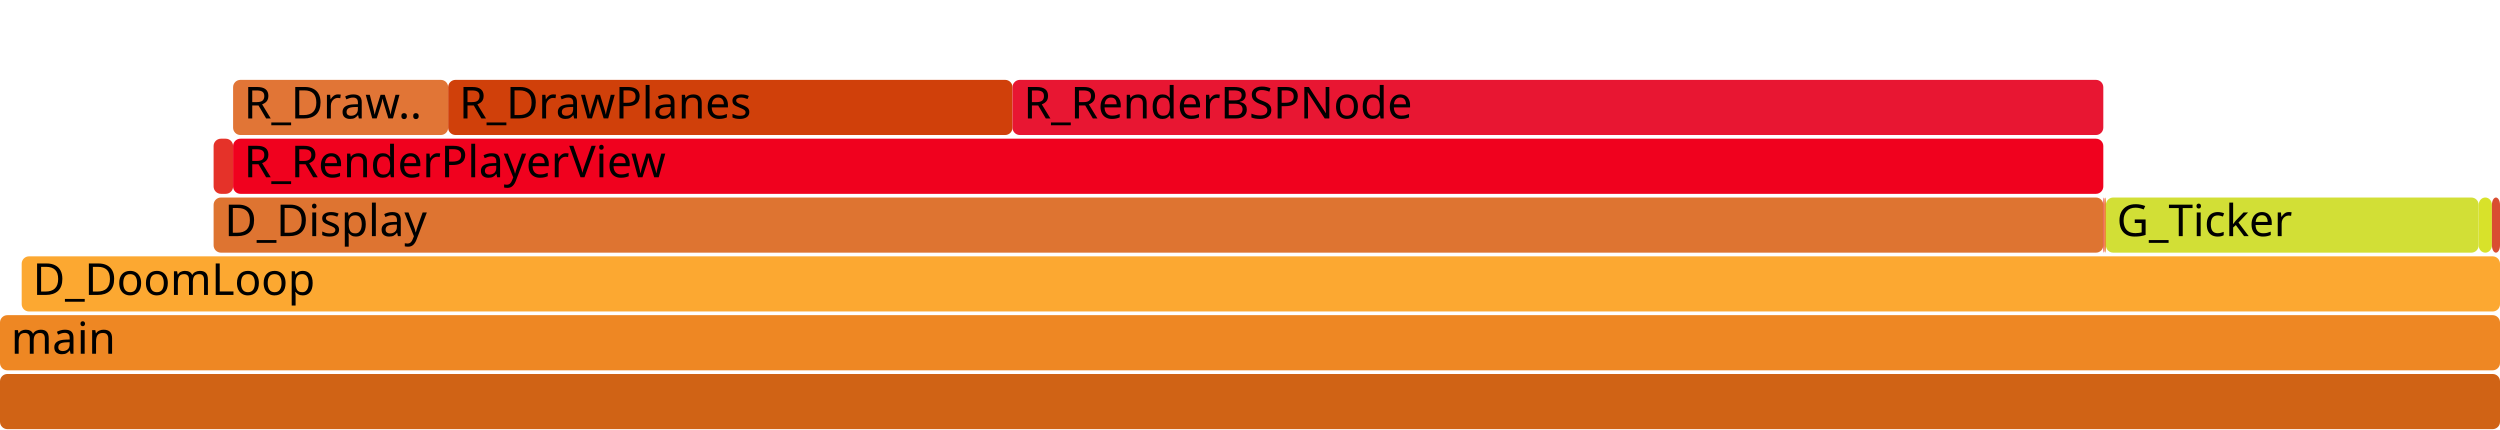
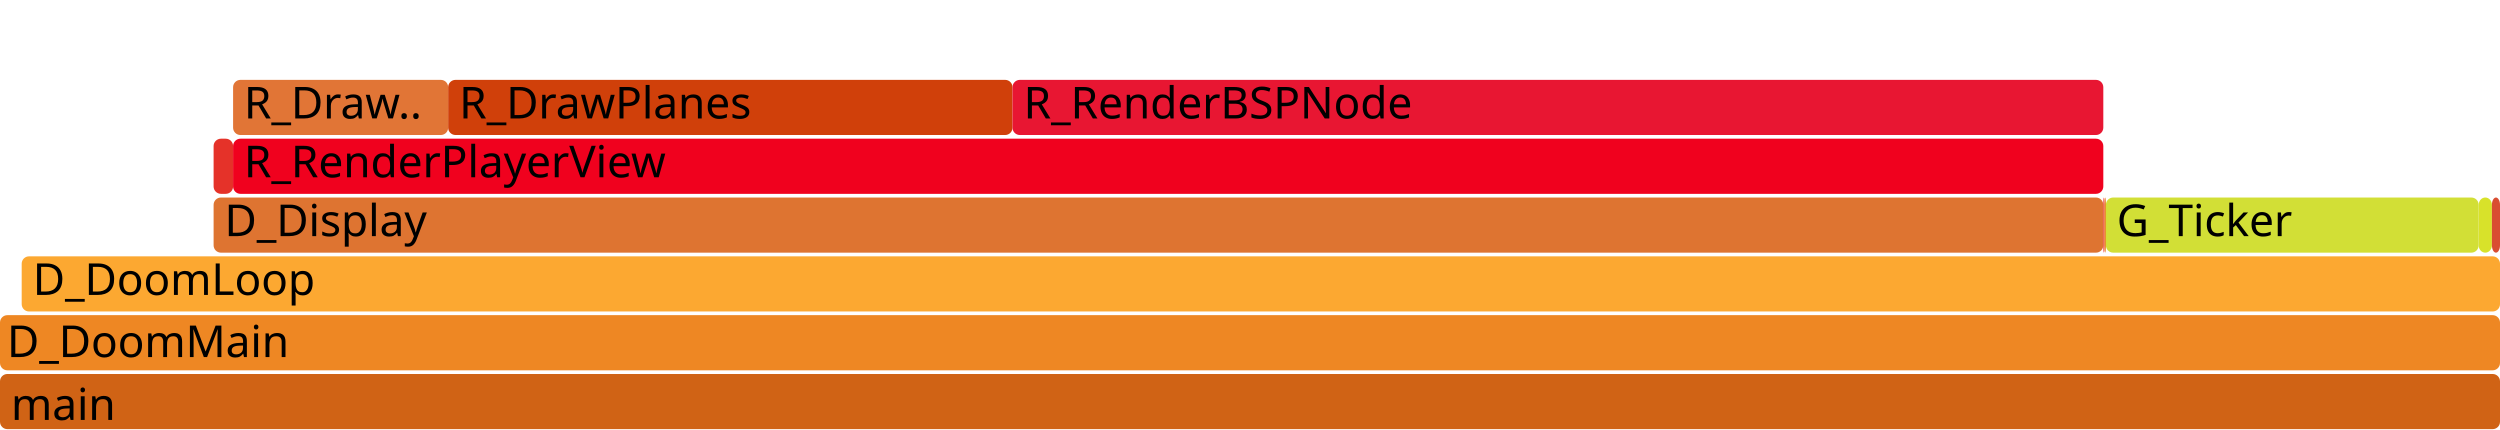
<svg xmlns="http://www.w3.org/2000/svg" version="1.1" width="680" height="116.725" viewBox="0 0 680 116.725" id="svg133">
  <defs id="defs7">
    <linearGradient id="background" y1="0" y2="1" x1="0" x2="0">
      <stop stop-color="#eeeeee" offset="5%" id="stop2" />
      <stop stop-color="#eeeeb0" offset="95%" id="stop4" />
    </linearGradient>
  </defs>
  <style type="text/css" id="style9">
	.func_g:hover { stroke:black; stroke-width:0.5; cursor:pointer; }
</style>
  <text text-anchor="" x="0" y="133.725" font-size="12" id="details" style="font-size:12px;font-family:Verdana;fill:#000000" />
  <text text-anchor="" x="0" y="8.725" font-size="12" id="unzoom" style="font-size:12px;font-family:Verdana;opacity:0;fill:#000000">Reset Zoom</text>
  <text text-anchor="" x="580" y="133.725" font-size="12" id="matched" style="font-size:12px;font-family:Verdana;fill:#000000" />
  <g class="func_g" id="g27" transform="translate(-10,-15.27539)">
    <rect x="73.4" y="37" width="58.5" height="15" rx="2" ry="2" id="rect23" style="fill:#e17536" />
    <text text-anchor="" x="76.36" y="47.5" font-size="12" id="text25" style="font-size:12px;font-family:Verdana;fill:#000000">R_Draw..</text>
  </g>
  <g class="func_g" id="g35" transform="translate(-10,-15.27539)">
    <rect x="582.1" y="69" width="0.3" height="15" rx="2" ry="2" id="rect31" style="fill:#ee222b" />
    <text text-anchor="" x="585.11" y="79.5" font-size="12" id="text33" style="font-size:12px;font-family:Verdana;fill:#000000" />
  </g>
  <g class="func_g" id="g43" transform="translate(-10,-15.27539)">
    <rect x="131.9" y="37" width="153.5" height="15" rx="2" ry="2" id="rect39" style="fill:#d0400a" />
    <text text-anchor="" x="134.91" y="47.5" font-size="12" id="text41" style="font-size:12px;font-family:Verdana;fill:#000000">R_DrawPlanes</text>
  </g>
  <g class="func_g" id="g51" transform="translate(-10,-15.27539)">
    <rect x="684.2" y="69" width="3.6" height="15" rx="2" ry="2" id="rect47" style="fill:#d8e22a" />
    <text text-anchor="" x="687.2" y="79.5" font-size="12" id="text49" style="font-size:12px;font-family:Verdana;fill:#000000" />
  </g>
  <g class="func_g" id="g59" transform="translate(-10,-15.27539)">
    <rect x="68.1" y="53" width="5.3" height="15" rx="2" ry="2" id="rect55" style="fill:#e53229" />
    <text text-anchor="" x="71.08" y="63.5" font-size="12" id="text57" style="font-size:12px;font-family:Verdana;fill:#000000" />
  </g>
-   <g class="func_g" id="g67" transform="translate(-10,-15.27539)">
-     <rect x="15.9" y="85" width="674.1" height="15" rx="2" ry="2" id="rect63" style="fill:#fca831" />
-     <text text-anchor="" x="18.93" y="95.5" font-size="12" id="text65" style="font-size:12px;font-family:Verdana;fill:#000000">D_DoomLoop</text>
-   </g>
+   <rect style="fill:#fca831" id="rect63" ry="2" rx="2" height="15" width="674.1" y="69.725" x="5.9" />
+   <text style="font-size:12px;font-family:Verdana;fill:#000000" id="text65" font-size="12" y="80.225" x="8.93" text-anchor="">D_DoomLoop</text>
  <g class="func_g" id="g75" transform="translate(-10,-15.27539)">
    <rect x="10" y="117" width="680" height="15" rx="2" ry="2" id="rect71" style="fill:#d06315" />
    <text text-anchor="" x="13" y="127.5" font-size="12" id="text73" style="font-size:12px;font-family:Verdana;fill:#000000" />
  </g>
  <g class="func_g" id="g83" transform="translate(-10,-15.27539)">
    <rect x="68.1" y="69" width="514" height="15" rx="2" ry="2" id="rect79" style="fill:#de7431" />
    <text text-anchor="" x="71.08" y="79.5" font-size="12" id="text81" style="font-size:12px;font-family:Verdana;fill:#000000">D_Display</text>
  </g>
  <g class="func_g" id="g91" transform="translate(-10,-15.27539)">
    <rect x="582.4" y="69" width="0.4" height="15" rx="2" ry="2" id="rect87" style="fill:#e77515" />
    <text text-anchor="" x="585.37" y="79.5" font-size="12" id="text89" style="font-size:12px;font-family:Verdana;fill:#000000" />
  </g>
  <g class="func_g" id="g99" transform="translate(-10,-15.27539)">
    <rect x="687.8" y="69" width="2.2" height="15" rx="2" ry="2" id="rect95" style="fill:#d94d32" />
    <text text-anchor="" x="690.85" y="79.5" font-size="12" id="text97" style="font-size:12px;font-family:Verdana;fill:#000000" />
  </g>
-   <g class="func_g" id="g107" transform="translate(-10,-15.27539)">
-     <rect x="10" y="101" width="680" height="15" rx="2" ry="2" id="rect103" style="fill:#ee8723" />
-     <text text-anchor="" x="13" y="111.5" font-size="12" id="text105" style="font-size:12px;font-family:Verdana;fill:#000000">main</text>
-   </g>
+   <rect style="fill:#ee8723" id="rect103" ry="2" rx="2" height="15" width="680" y="85.725" x="0" />
+   <text style="font-size:12px;font-family:Verdana;fill:#000000" id="text105" font-size="12" y="114.225" x="3" text-anchor="">main</text>
  <g class="func_g" id="g115" transform="translate(-10,-15.27539)">
    <rect x="73.4" y="53" width="508.7" height="15" rx="2" ry="2" id="rect111" style="fill:#f0011e" />
    <text text-anchor="" x="76.36" y="63.5" font-size="12" id="text113" style="font-size:12px;font-family:Verdana;fill:#000000">R_RenderPlayerView</text>
  </g>
  <g class="func_g" id="g123" transform="translate(-10,-15.27539)">
    <rect x="285.4" y="37" width="296.7" height="15" rx="2" ry="2" id="rect119" style="fill:#e81632" />
    <text text-anchor="" x="288.43" y="47.5" font-size="12" id="text121" style="font-size:12px;font-family:Verdana;fill:#000000">R_RenderBSPNode</text>
  </g>
  <g class="func_g" id="g131" transform="translate(-10,-15.27539)">
    <rect x="582.8" y="69" width="101.4" height="15" rx="2" ry="2" id="rect127" style="fill:#d2df36" />
    <text text-anchor="" x="585.76" y="79.5" font-size="12" id="text129" style="font-size:12px;font-family:Verdana;fill:#000000">G_Ticker</text>
  </g>
+   <text style="font-size:12px;font-family:Verdana;fill:#000000" id="text65-7" font-size="12" y="97.121" x="1.915" text-anchor="">D_DoomMain</text>
</svg>
